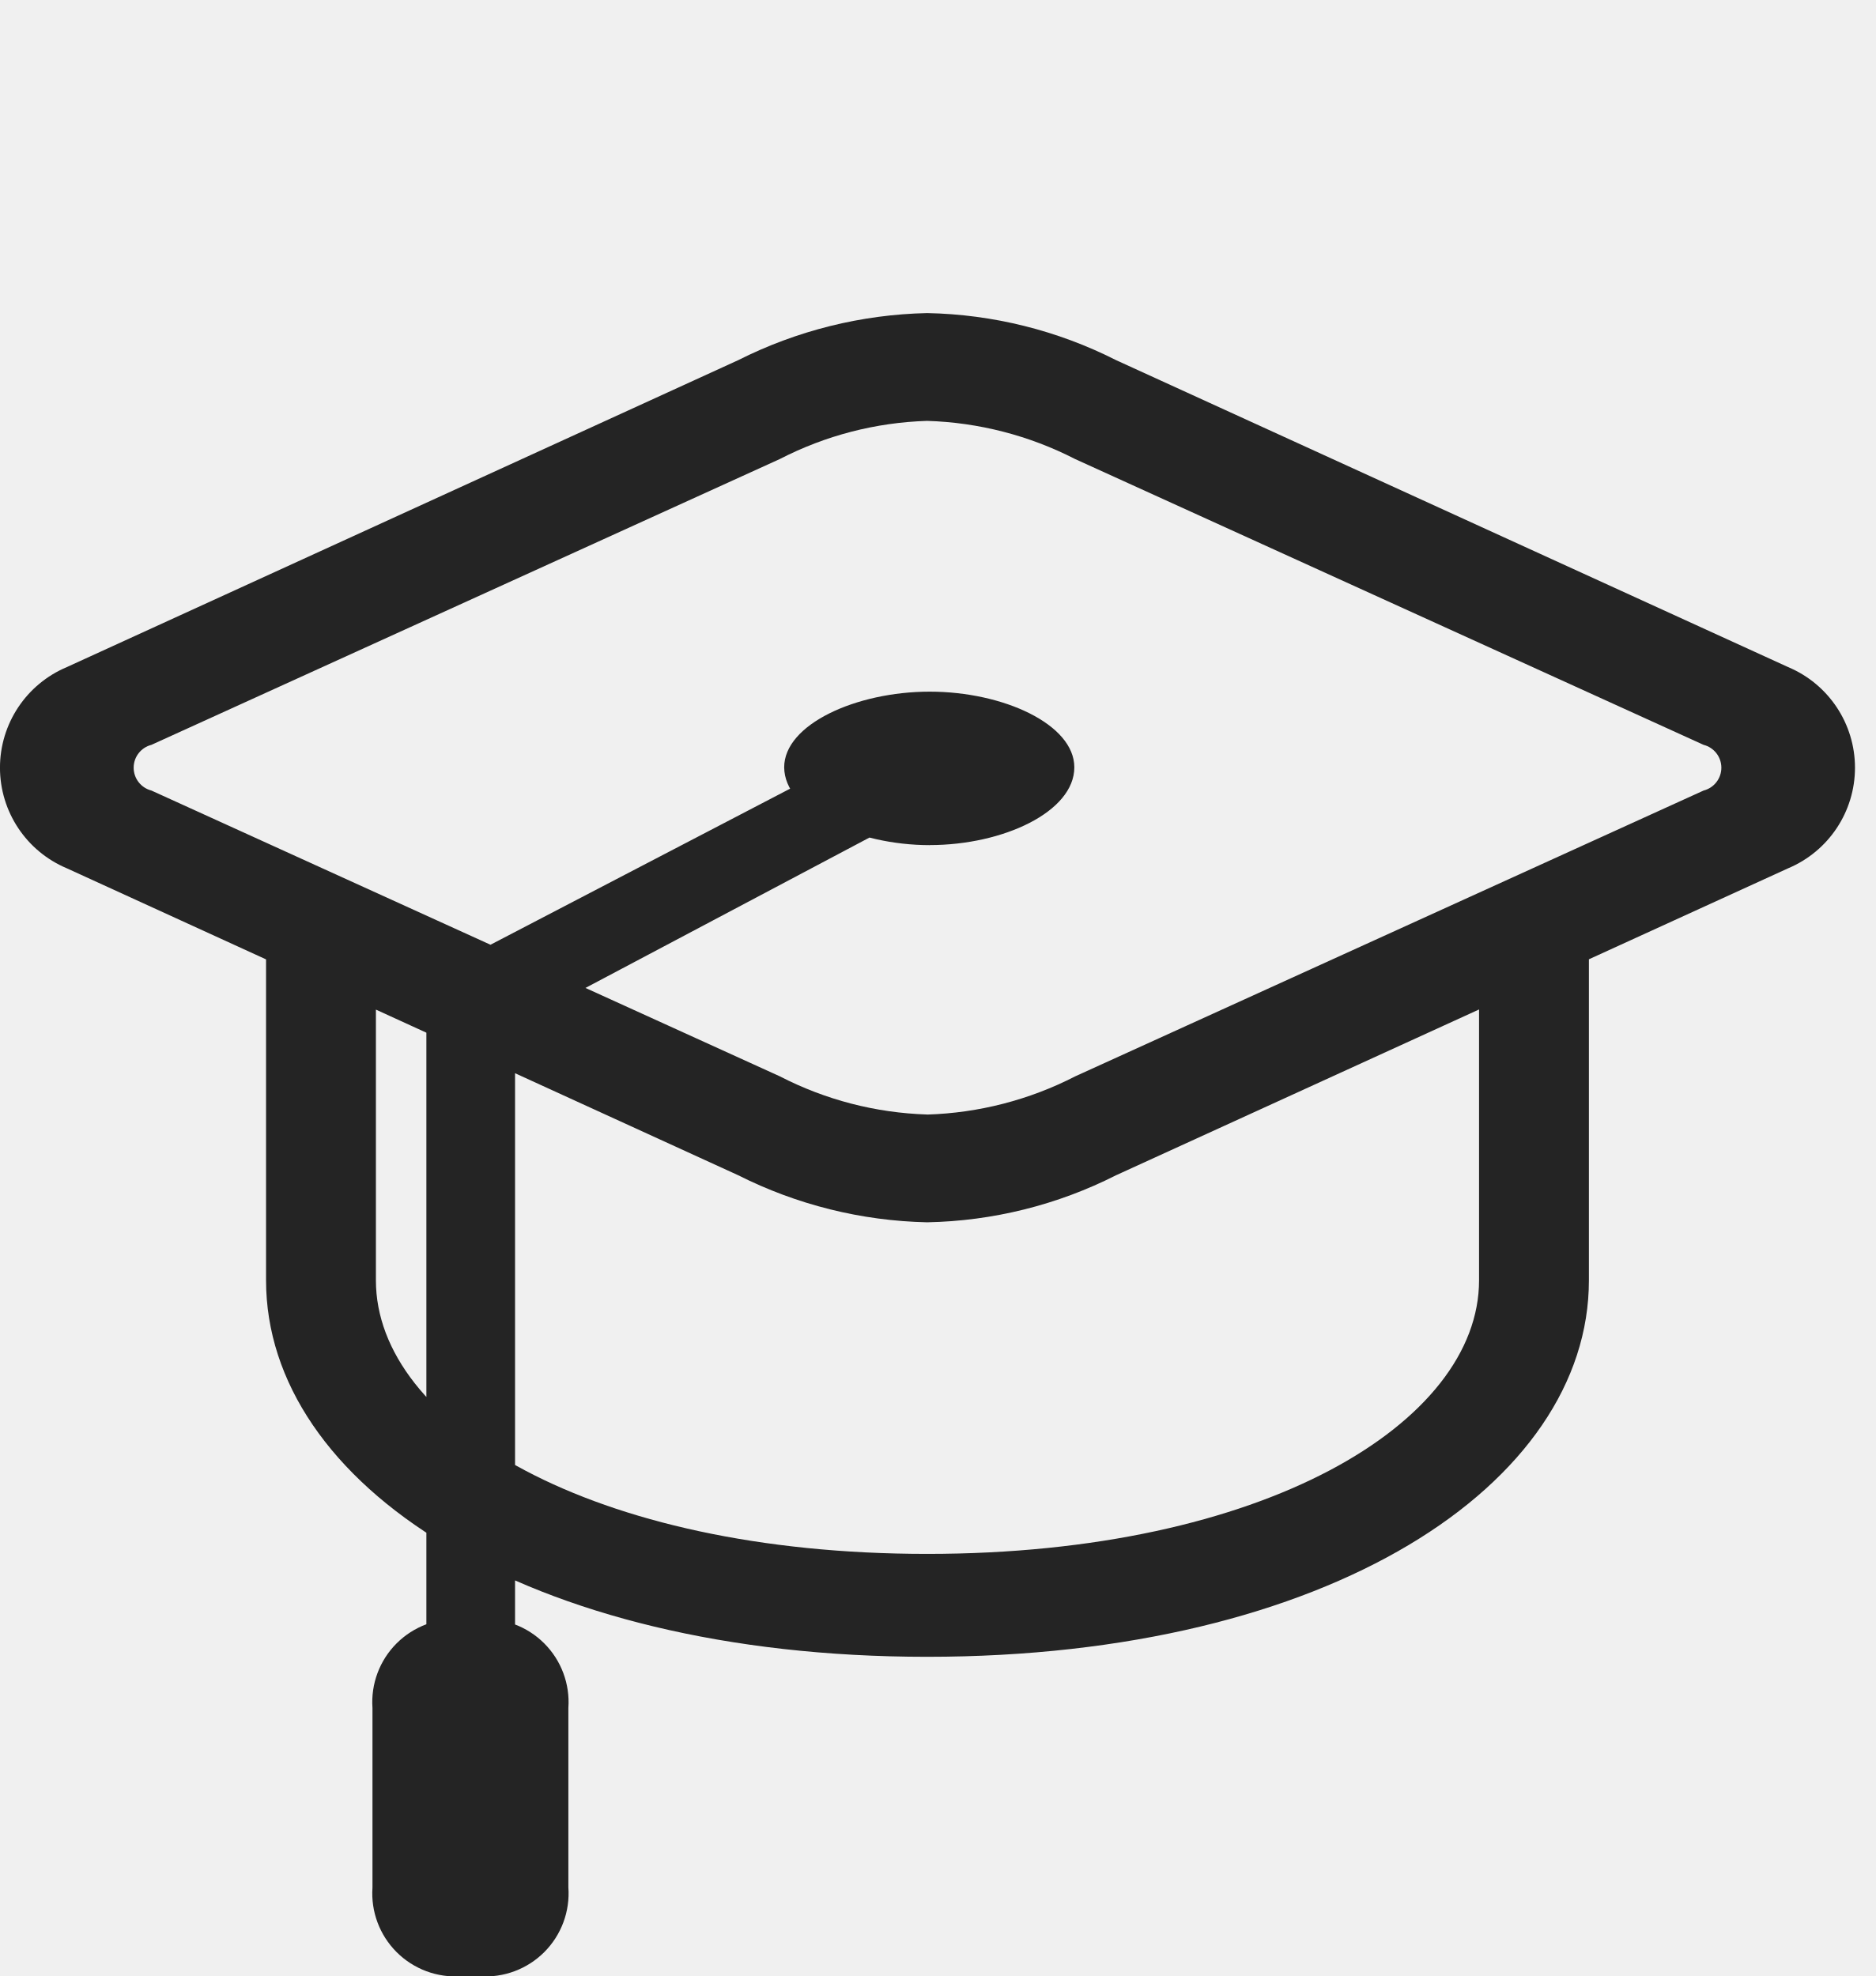
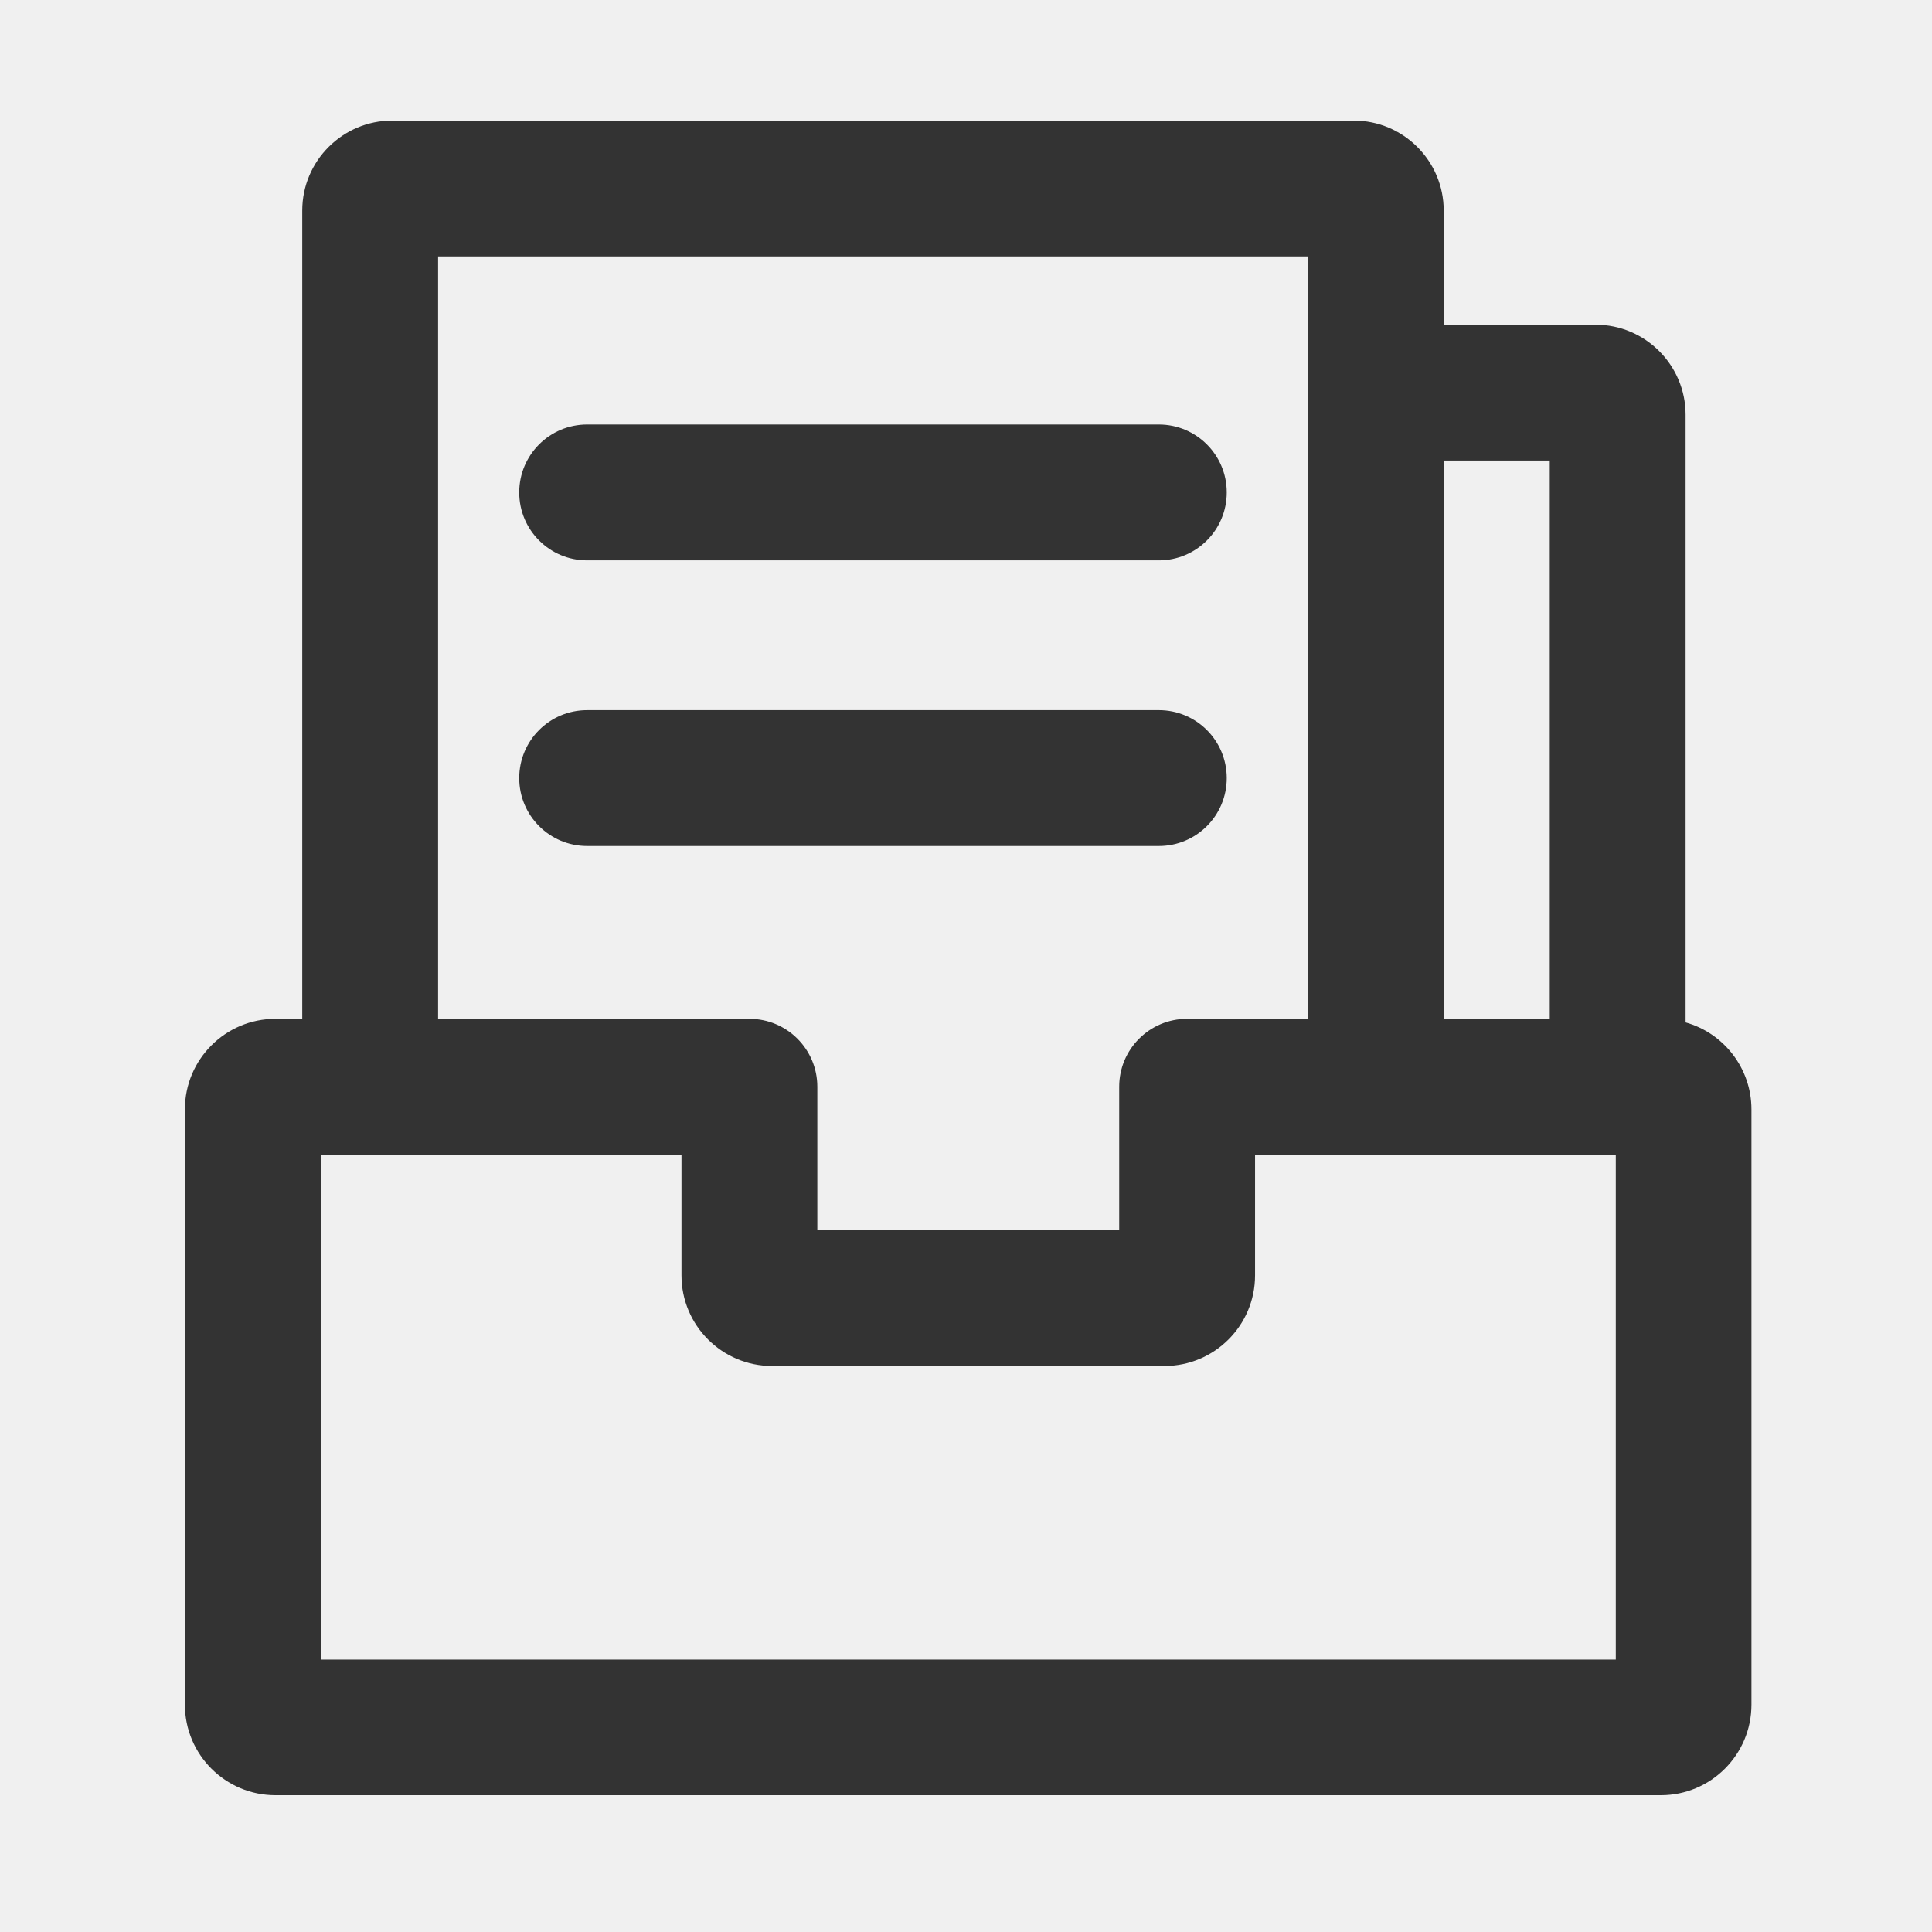
- <svg xmlns="http://www.w3.org/2000/svg" width="32.215" height="33.949" viewBox="0 0 32.215 33.949">
-   <defs>
-     <clipPath id="clip-path">
-       <rect id="Rectangle_23" data-name="Rectangle 23" width="32.215" height="33.949" transform="translate(0.137 0.627)" fill="#fff" />
-     </clipPath>
-   </defs>
-   <g id="self_study" transform="translate(-0.137 -0.627)" clip-path="url(#clip-path)">
-     <path id="Path_33" data-name="Path 33" d="M16.063,21.627a7.5,7.5,0,0,0,3.246-.809l11.543-5.273a1.875,1.875,0,0,0,0-3.457L19.309,6.815a7.5,7.5,0,0,0-3.246-.809,7.575,7.575,0,0,0-3.246.809L1.285,12.088a1.875,1.875,0,0,0,0,3.457l11.531,5.273A7.575,7.575,0,0,0,16.063,21.627Zm0-1.852a5.918,5.918,0,0,1-2.531-.656L2.738,14.209a.405.405,0,0,1,0-.785l10.793-4.91a5.918,5.918,0,0,1,2.531-.656,5.964,5.964,0,0,1,2.543.656L29.4,13.424a.405.405,0,0,1,0,.785l-10.793,4.91A5.964,5.964,0,0,1,16.063,19.776ZM4.707,22.623c0,3.5,4.453,6.469,11.355,6.469S27.43,26.127,27.43,22.623V16.436H25.543v6.188c0,2.449-3.7,4.7-9.48,4.7s-9.469-2.25-9.469-4.7V16.436H4.707Zm11.4-7.477c1.266,0,2.484-.574,2.484-1.336,0-.738-1.219-1.3-2.484-1.3s-2.5.563-2.5,1.3C13.613,14.573,14.856,15.147,16.109,15.147ZM8.984,18.241l6.949-3.68-.645-1.207L7.461,17.432Zm-1.523,11.5H8.984v-11.5l-1.523-.75Zm-.926.234v3.082a1.427,1.427,0,0,0,1.523,1.523h.316A1.427,1.427,0,0,0,9.9,33.053V29.971a1.427,1.427,0,0,0-1.523-1.524H8.059A1.427,1.427,0,0,0,6.535,29.971Z" fill="rgba(0,0,0,0.85)" />
-   </g>
+ <svg xmlns="http://www.w3.org/2000/svg" t="1732291198724" class="icon" viewBox="0 0 1024 1024" version="1.1" p-id="30139" width="48" height="48">
+   <path d="M893.4 541.9V219.8c0-26.3-21.4-47.7-47.7-47.7h-80.5v-60.5c0-26.3-21.4-47.7-47.7-47.7H207.9c-26.3 0-47.7 21.4-47.7 47.7V540H146c-26.5 0-48 21.5-48 48v315.5c0 26.5 21.5 48 48 48h734.3c26.5 0 48-21.5 48-48V588c0-21.9-14.8-40.5-34.9-46.1z m-72-297.8V540h-56.2V244.1h56.2zM232.2 135.9h461V540h-64c-19.9 0-36 16.1-36 36v76h-160v-76c0-19.9-16.1-36-36-36h-165V135.9z m624.1 743.7H170V612h191.2v64c0 26.5 21.5 48 48 48h208c26.5 0 48-21.5 48-48v-64h191.2v267.6z" fill="#333333" p-id="30140" />
+   <path d="M311.2 297h303c19.9 0 36-16.1 36-36s-16.1-36-36-36h-303c-19.9 0-36 16.1-36 36s16.1 36 36 36zM650.2 412.4c0-19.9-16.1-36-36-36h-303c-19.9 0-36 16.1-36 36s16.1 36 36 36h303c19.9 0 36-16.1 36-36z" fill="#333333" p-id="30141" />
</svg>
